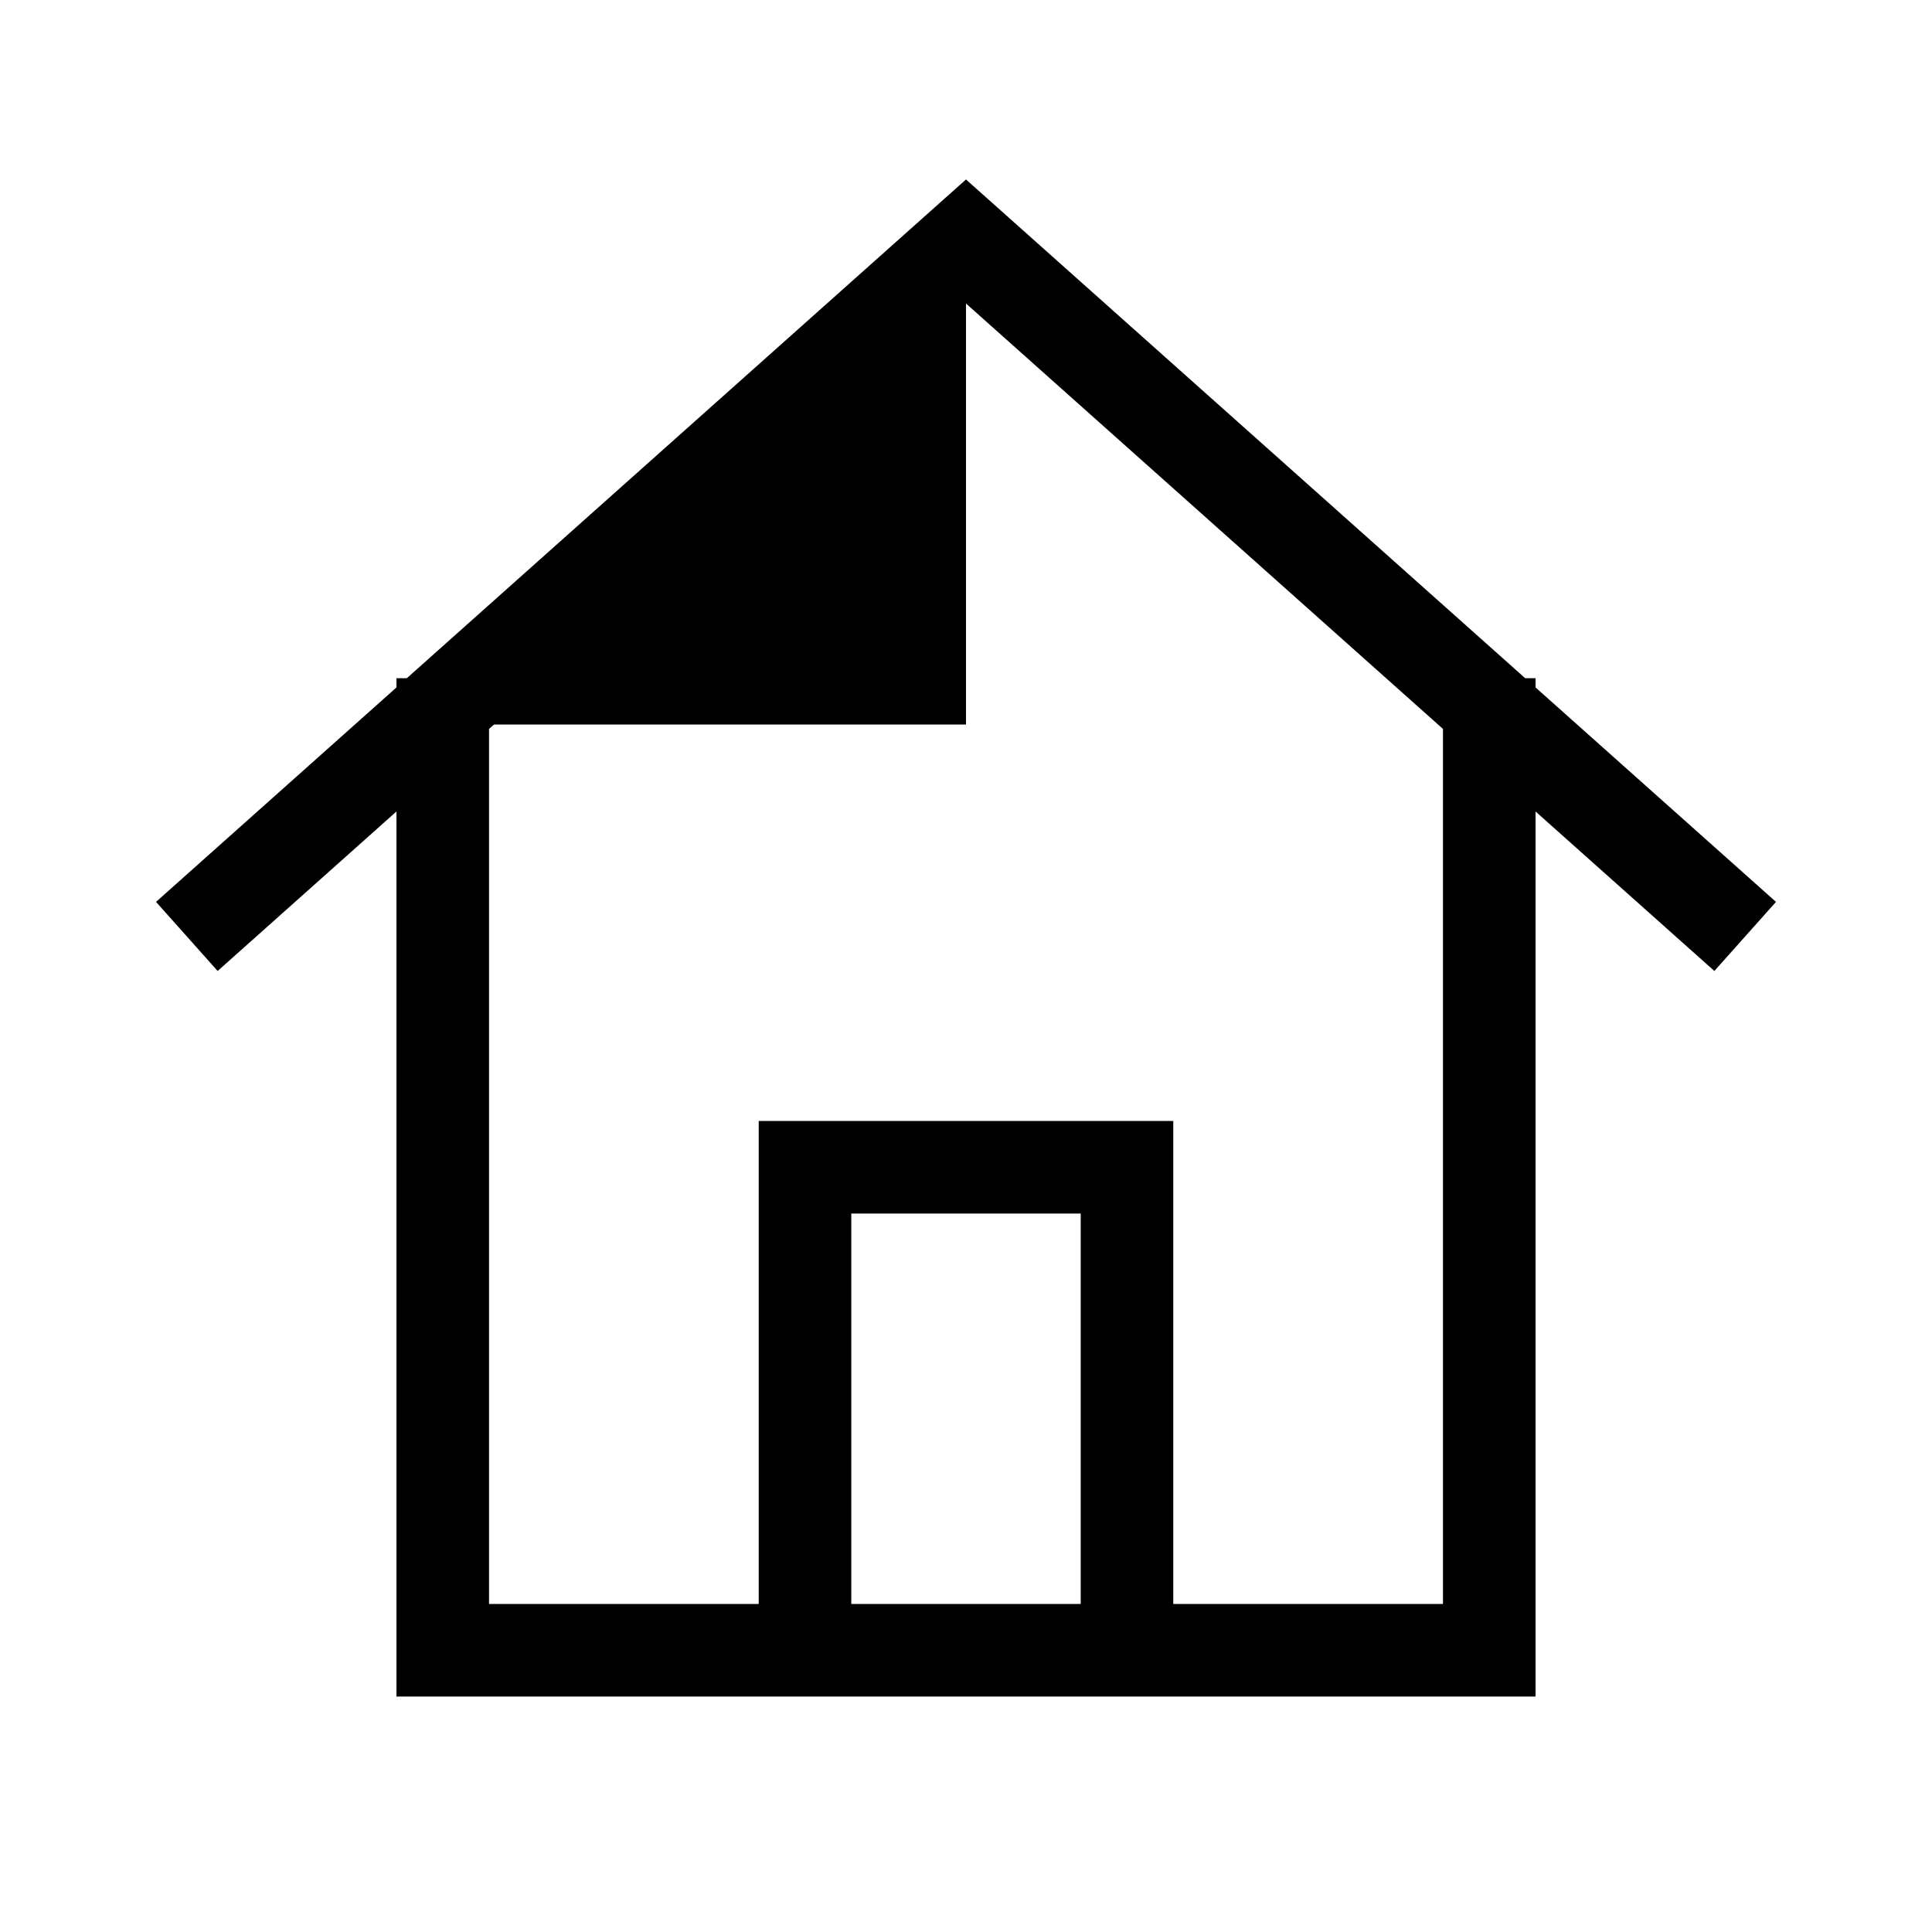
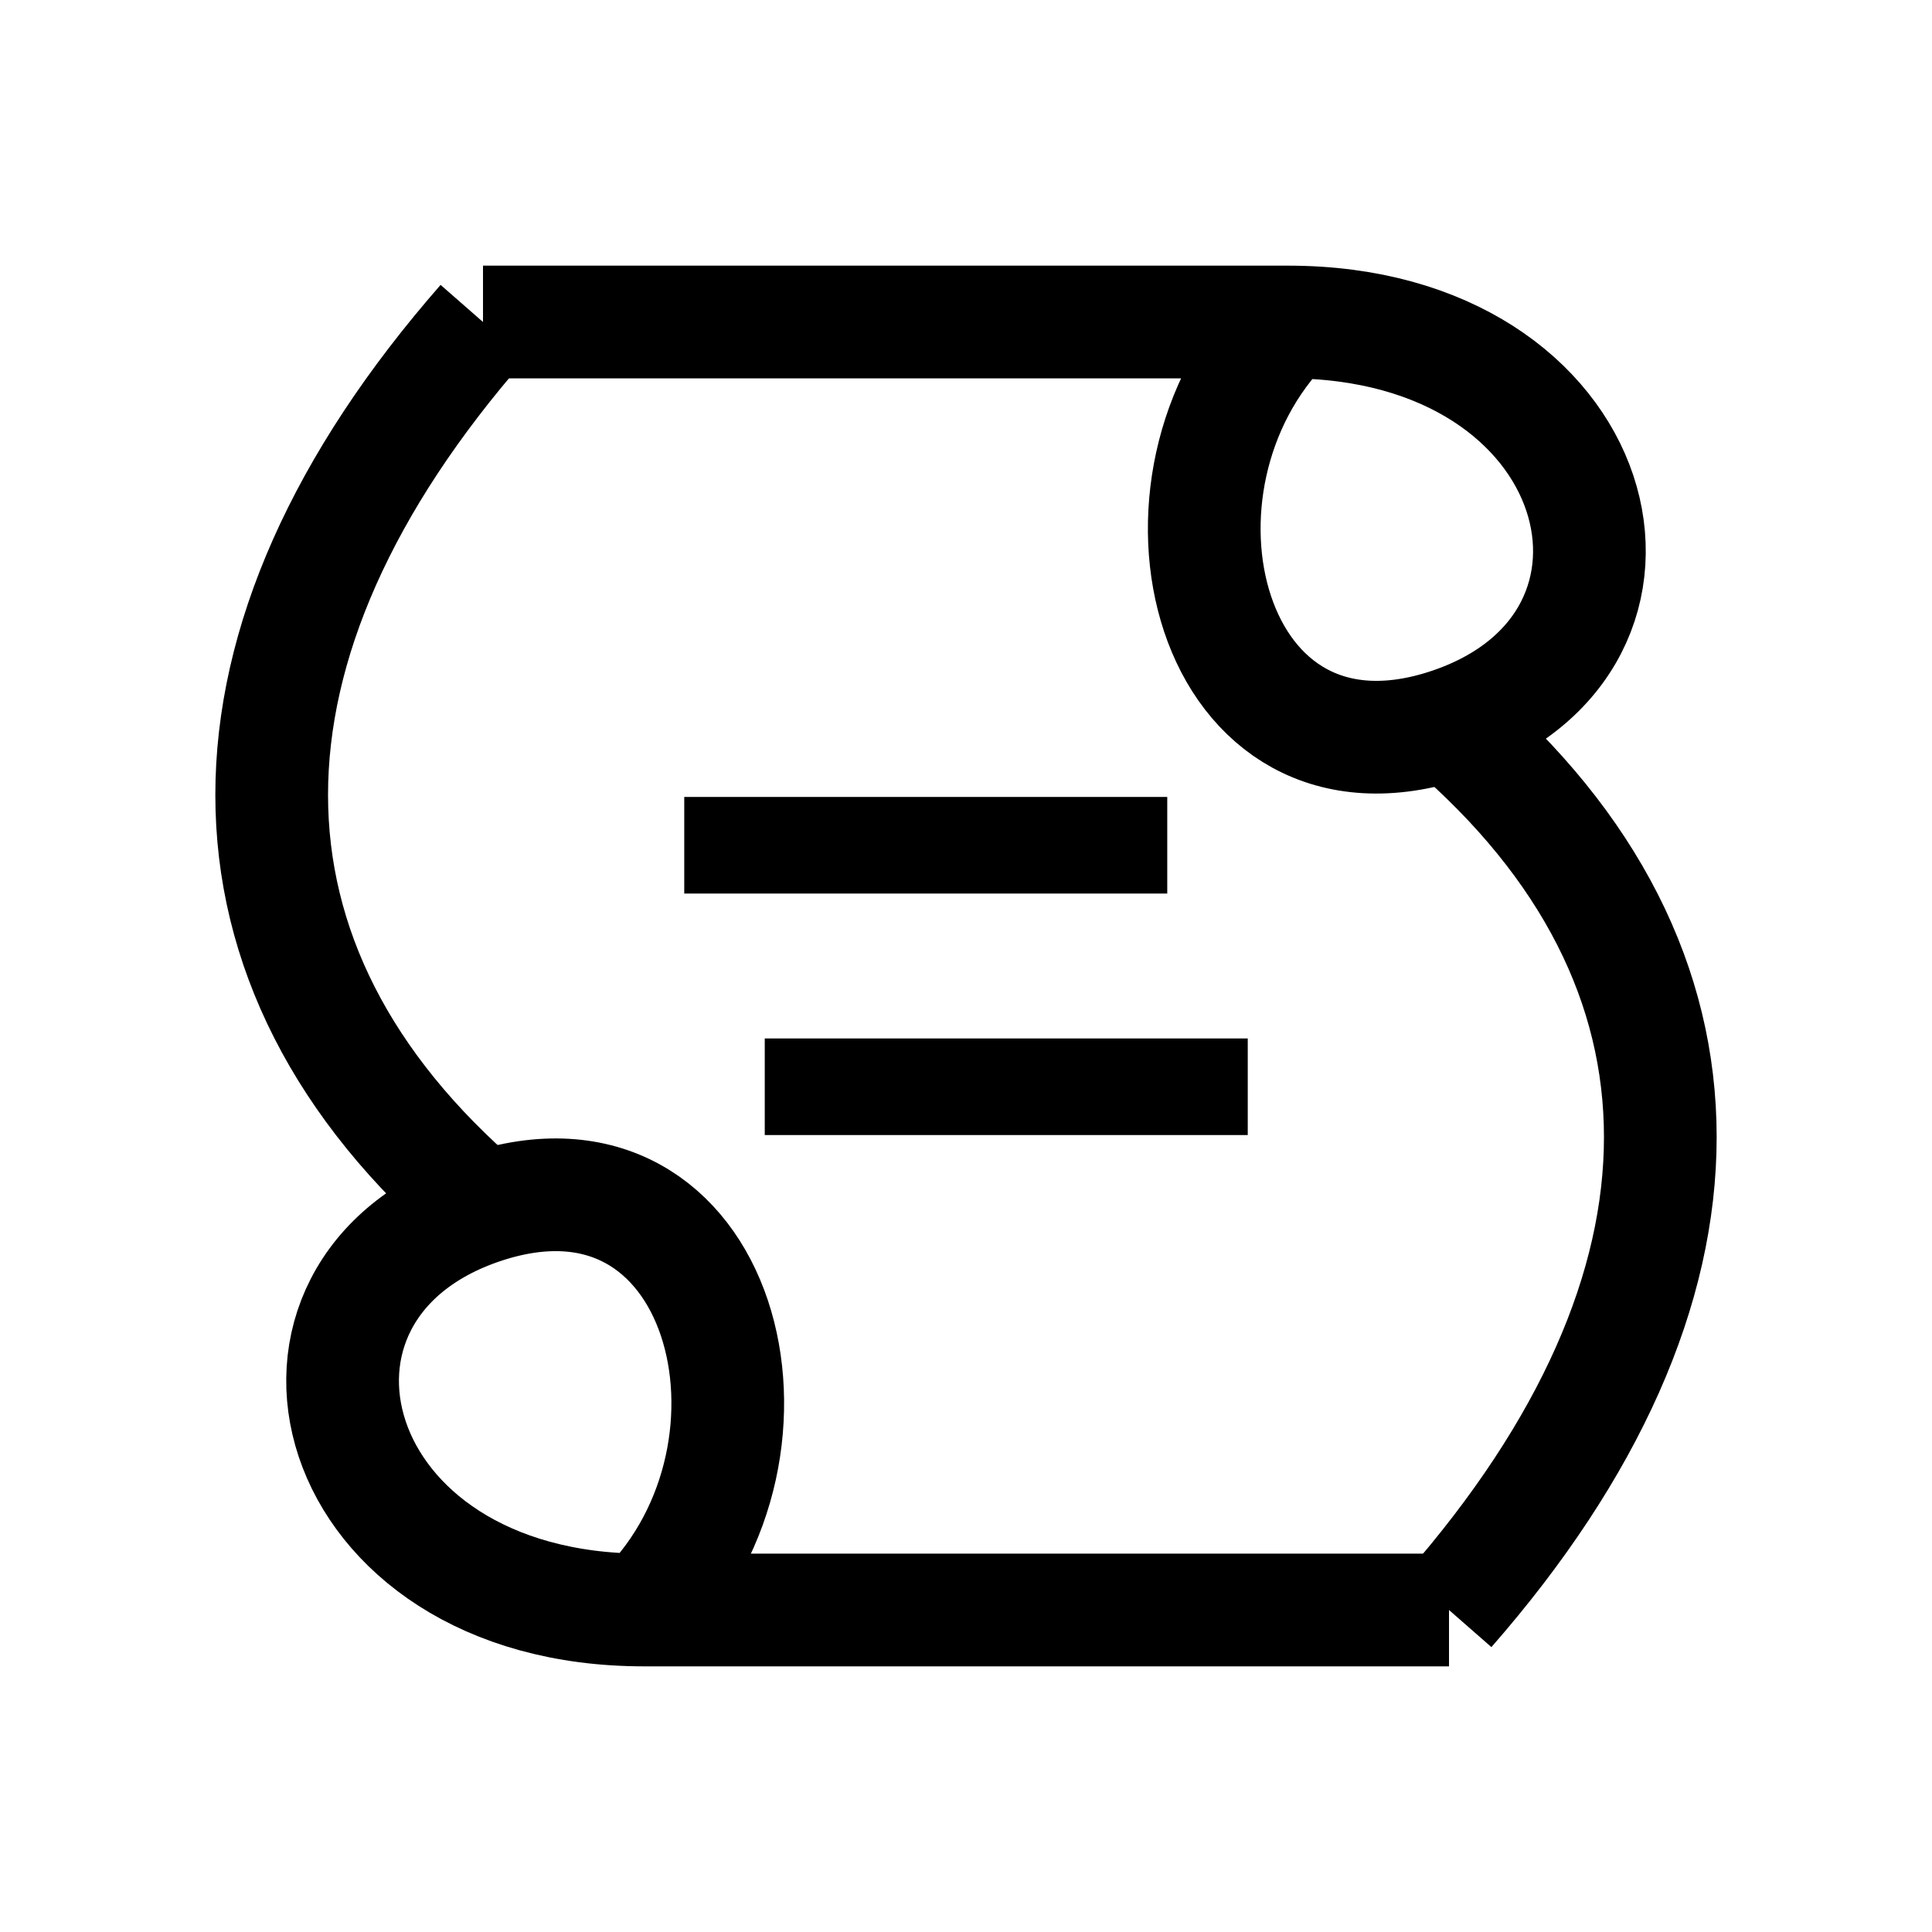
- <svg xmlns="http://www.w3.org/2000/svg" viewBox="0 0 24 24">
-   <path d="M2.75 11.25 12 3l9.25 8.25M5.5 9v11.5h13V9M10 20.5v-6h4v6" fill="none" stroke="#000" stroke-width="1.15" stroke-linecap="square" stroke-linejoin="miter" />
-   <path d="M5.5 9 12 3v6z" fill="#000" />
+ <svg xmlns="http://www.w3.org/2000/svg" viewBox="0 0 24 24" fill="none" stroke="currentColor" stroke-width="1.4" stroke-linecap="butt" stroke-linejoin="miter">
+   <path d="M6 4H16C20 4 21 8 18 9C15 10 14 6 16 4 M18 20H8C4 20 3 16 6 15C9 14 10 18 8 20" />
+   <path d="M6 4C2.5 8 2.5 12 6 15 M18 9C21.5 12 21.5 16 18 20" />
+   <path d="M8.5 10.5H14.5 M9.5 13.5H15.5" stroke-width="1.2" />
</svg>
